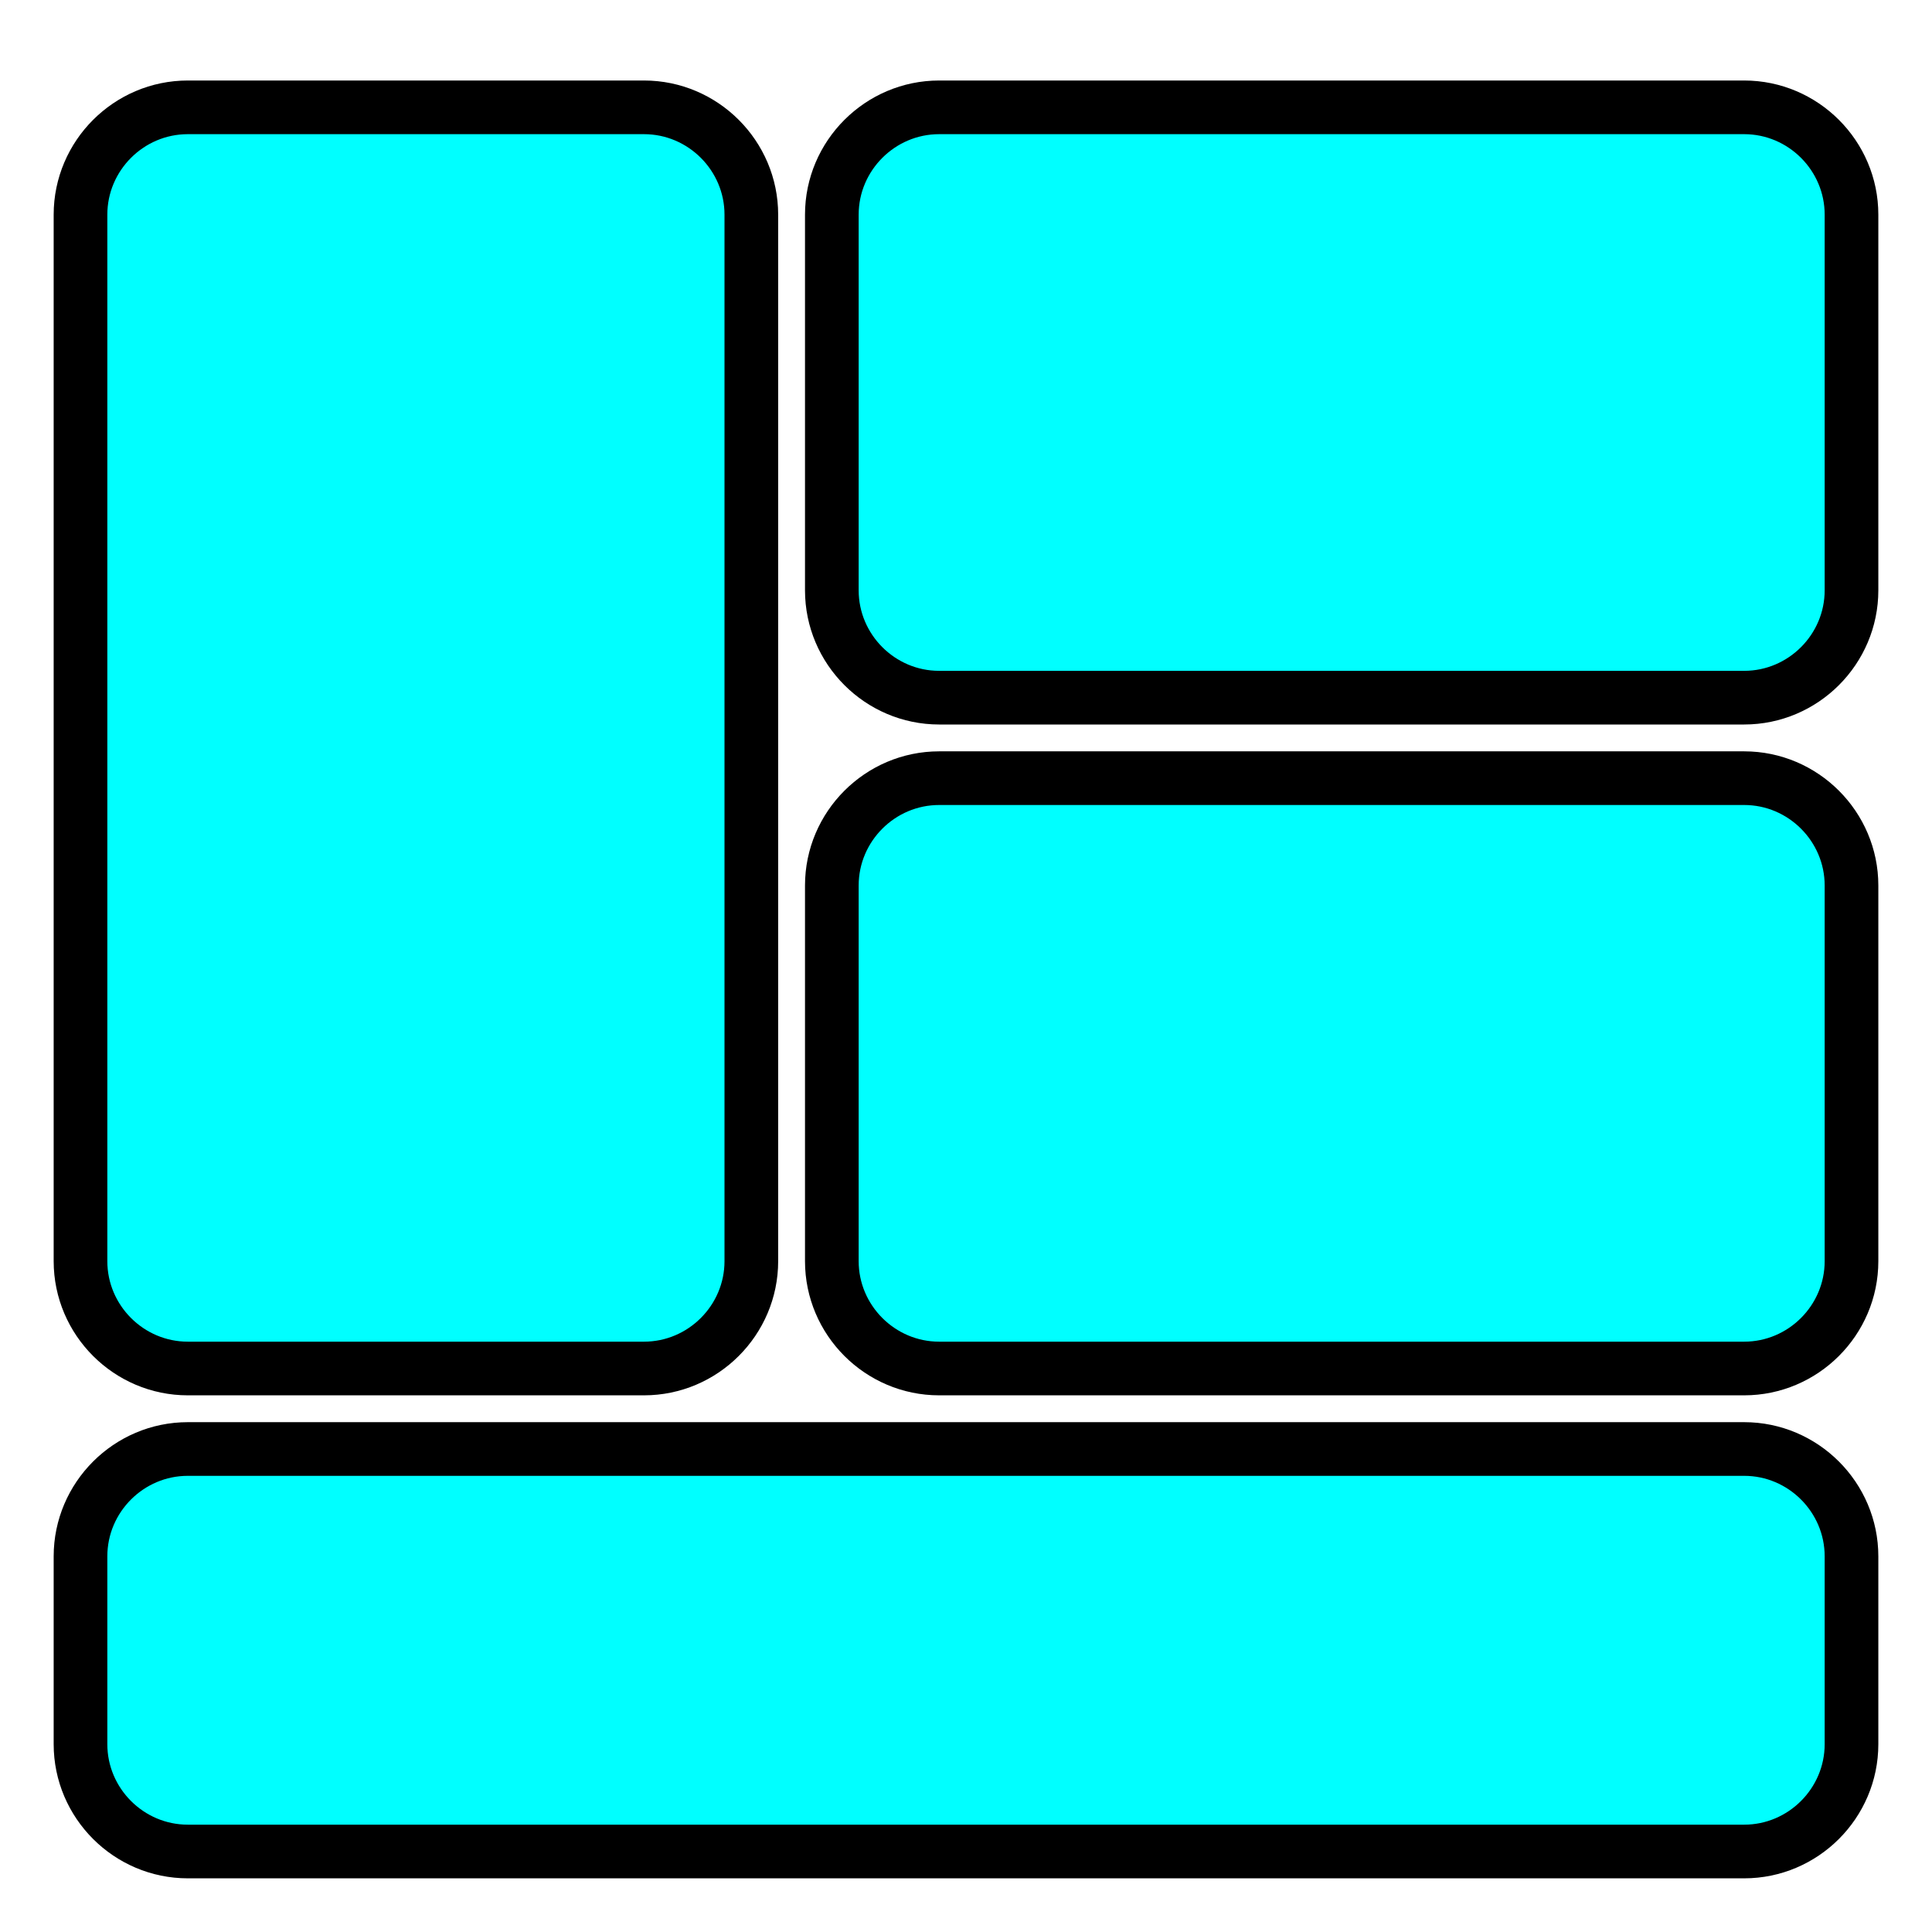
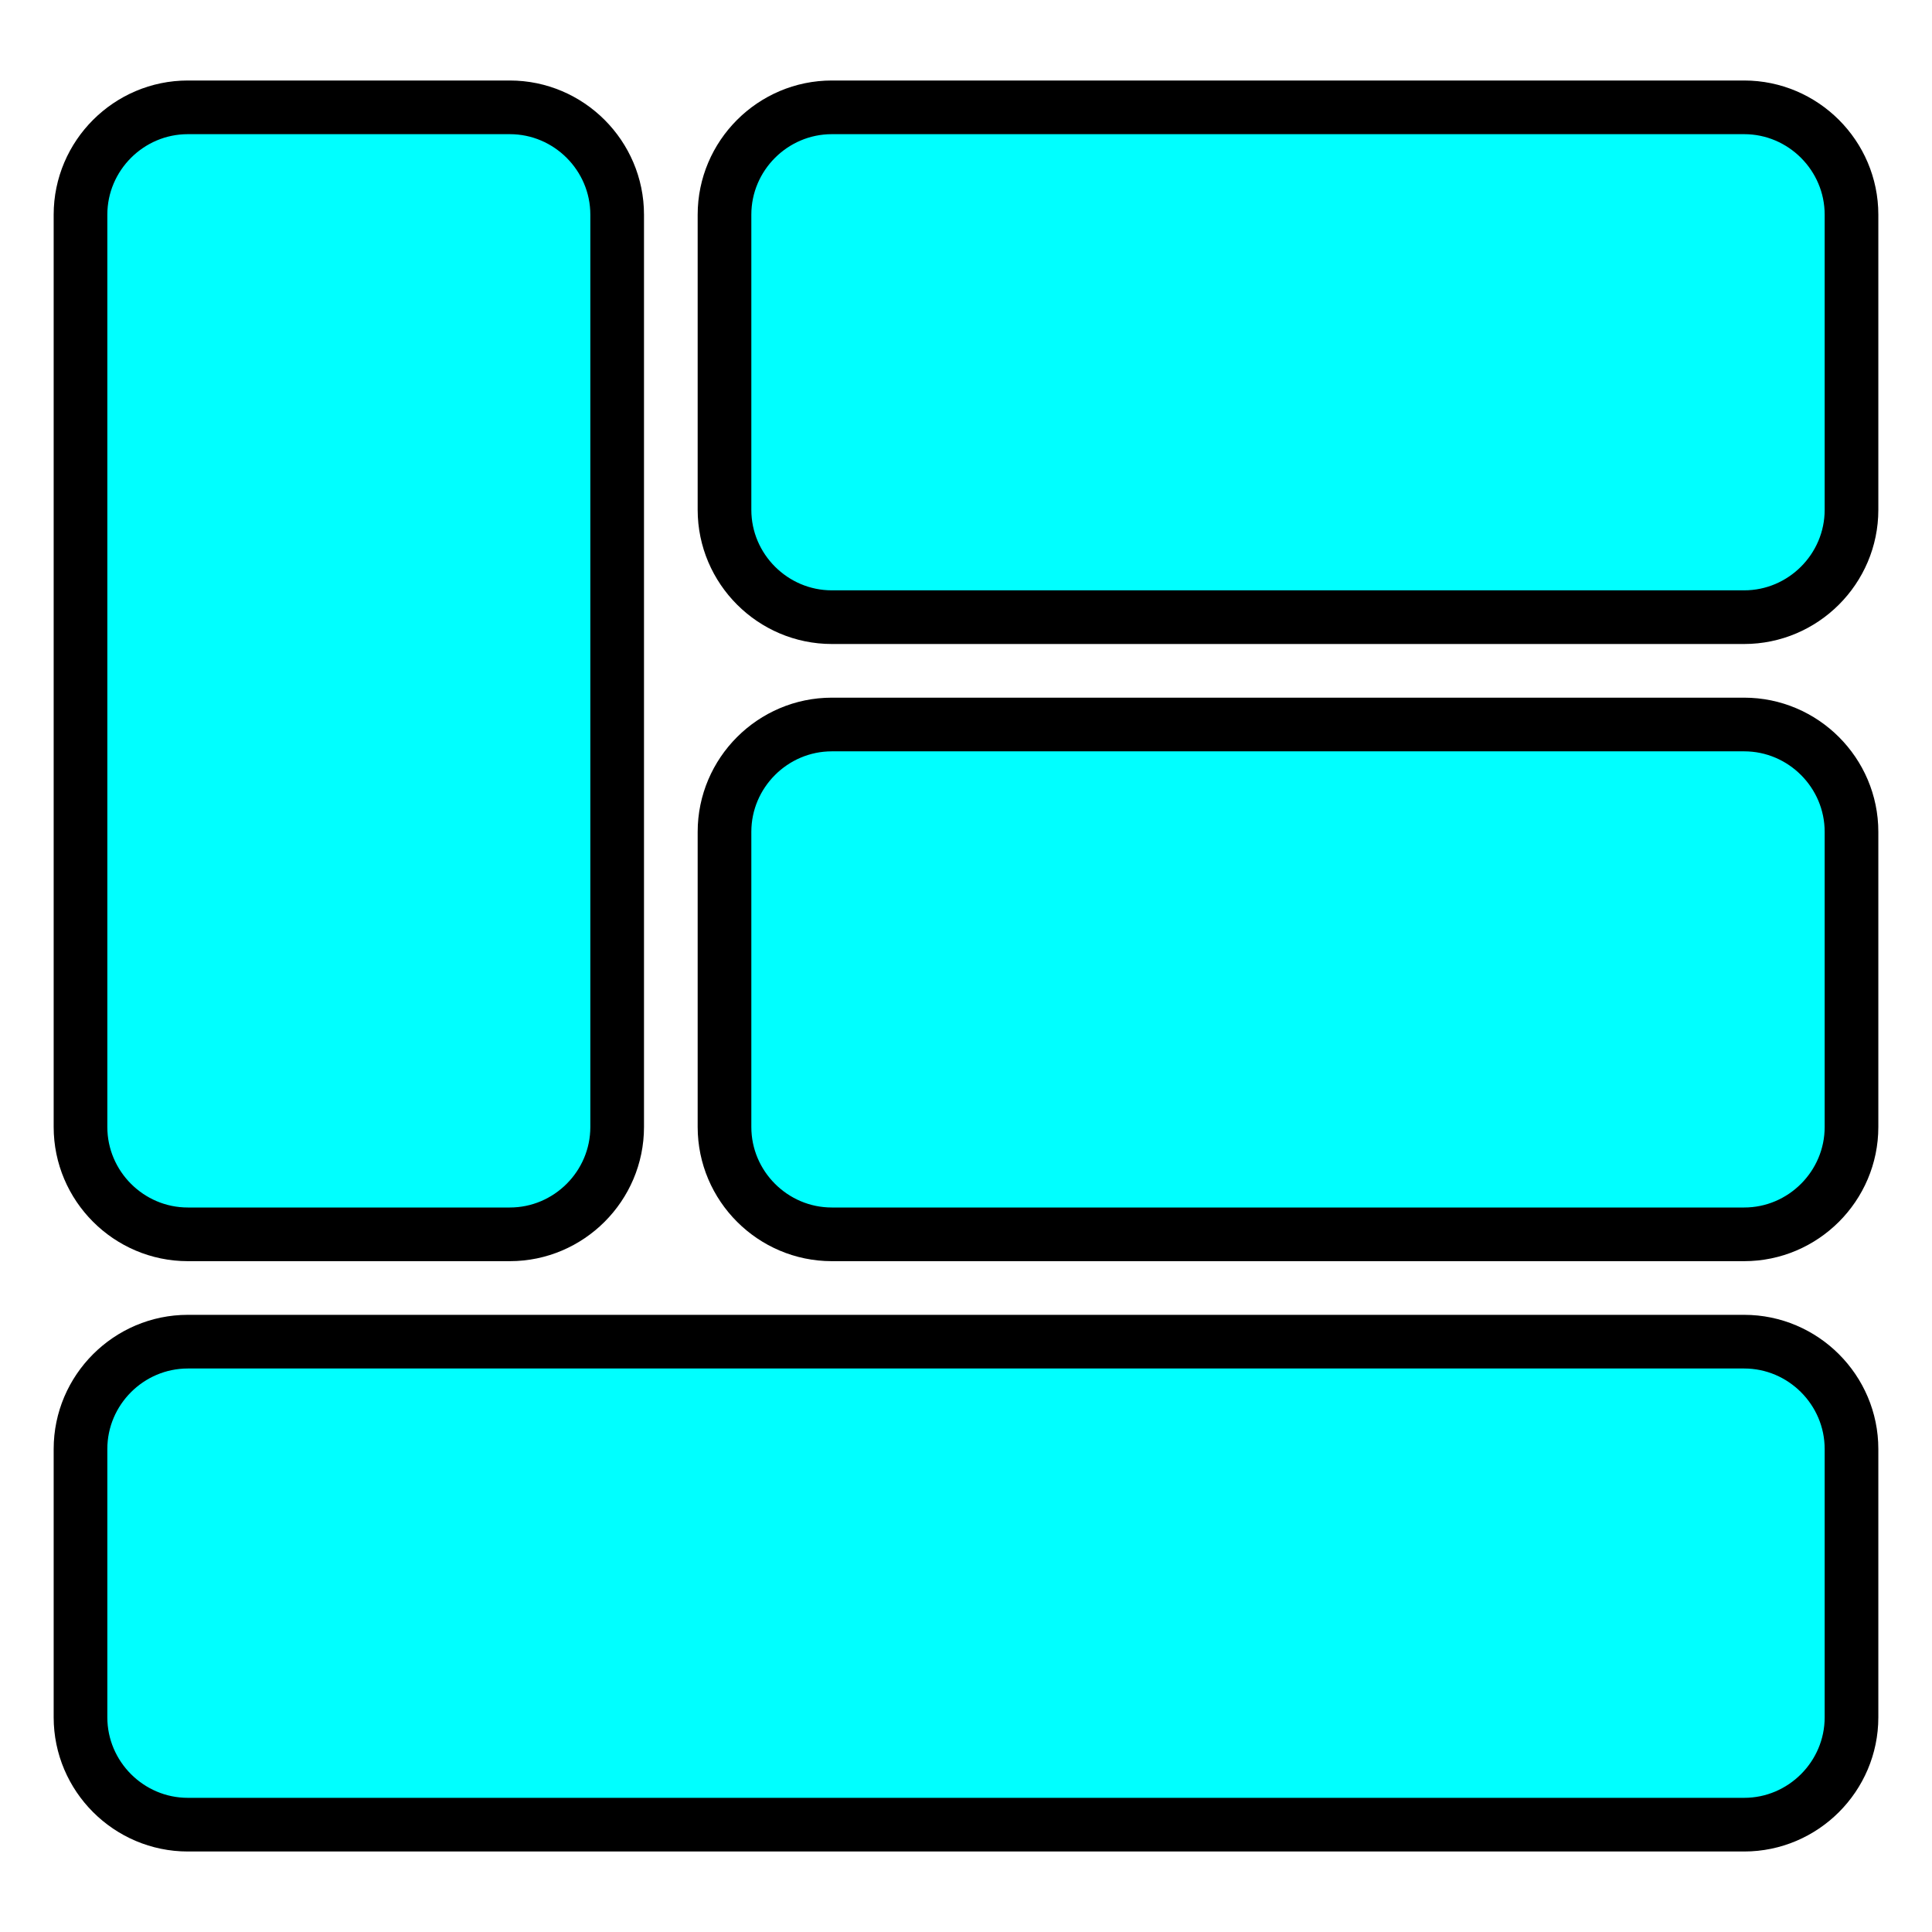
<svg xmlns="http://www.w3.org/2000/svg" version="1.2" viewBox="0 0 72 72" width="72" height="72">
  <style>
		.s0 { fill: #00ffff;stroke: #000000;stroke-miterlimit:100;stroke-width: 2 } 
	</style>
  <g id="outline">
-     <path id="footer" class="s0" d="m3 58c0-2.2 1.8-4 4-4h58c2.2 0 4 1.8 4 4v7c0 2.2-1.8 4-4 4h-58c-2.2 0-4-1.8-4-4z" />
-     <path id="right down" class="s0" d="m31 33c0-2.2 1.8-4 4-4h30c2.2 0 4 1.8 4 4v14c0 2.2-1.8 4-4 4h-30c-2.2 0-4-1.8-4-4z" />
-     <path id="right up" class="s0" d="m31 8c0-2.2 1.8-4 4-4h30c2.2 0 4 1.8 4 4v14c0 2.2-1.8 4-4 4h-30c-2.2 0-4-1.8-4-4z" />
-     <path id="left side" class="s0" d="m3 8c0-2.2 1.8-4 4-4h17c2.2 0 4 1.8 4 4v39c0 2.2-1.8 4-4 4h-17c-2.2 0-4-1.8-4-4z" />
+     <path id="footer" class="s0" d="m3 54c0-2.2 1.8-4 4-4h58c2.2 0 4 1.8 4 4v10c0 2.2-1.8 4-4 4h-58c-2.2 0-4-1.8-4-4z" />
+     <path id="right bottom" class="s0" d="m27 31c0-2.2 1.8-4 4-4h34c2.2 0 4 1.8 4 4v11c0 2.2-1.8 4-4 4h-34c-2.2 0-4-1.8-4-4z" />
+     <path id="right above" class="s0" d="m27 8c0-2.2 1.8-4 4-4h34c2.2 0 4 1.8 4 4v11c0 2.2-1.8 4-4 4h-34c-2.2 0-4-1.8-4-4z" />
+     <path id="left side" class="s0" d="m3 8c0-2.2 1.8-4 4-4h12c2.2 0 4 1.8 4 4v34c0 2.2-1.8 4-4 4h-12c-2.2 0-4-1.8-4-4z" />
  </g>
</svg>
